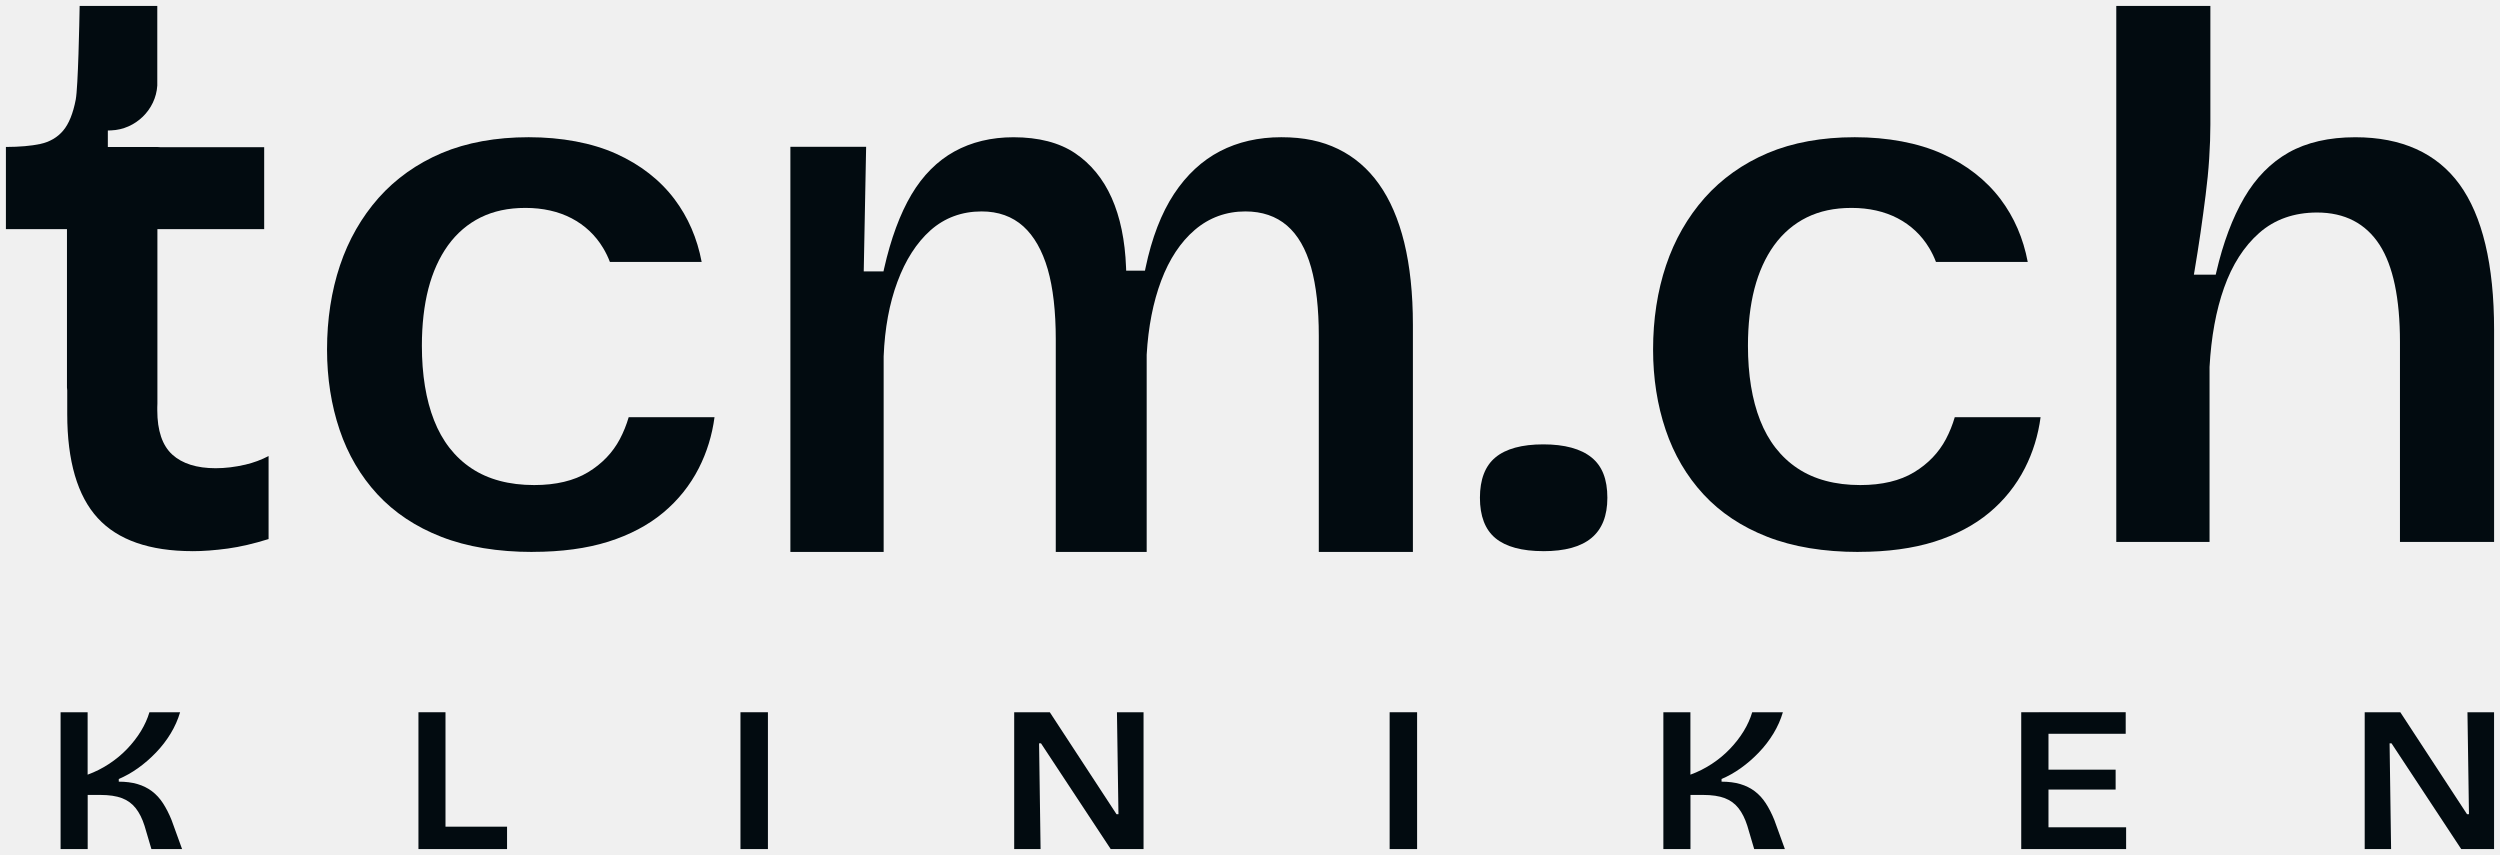
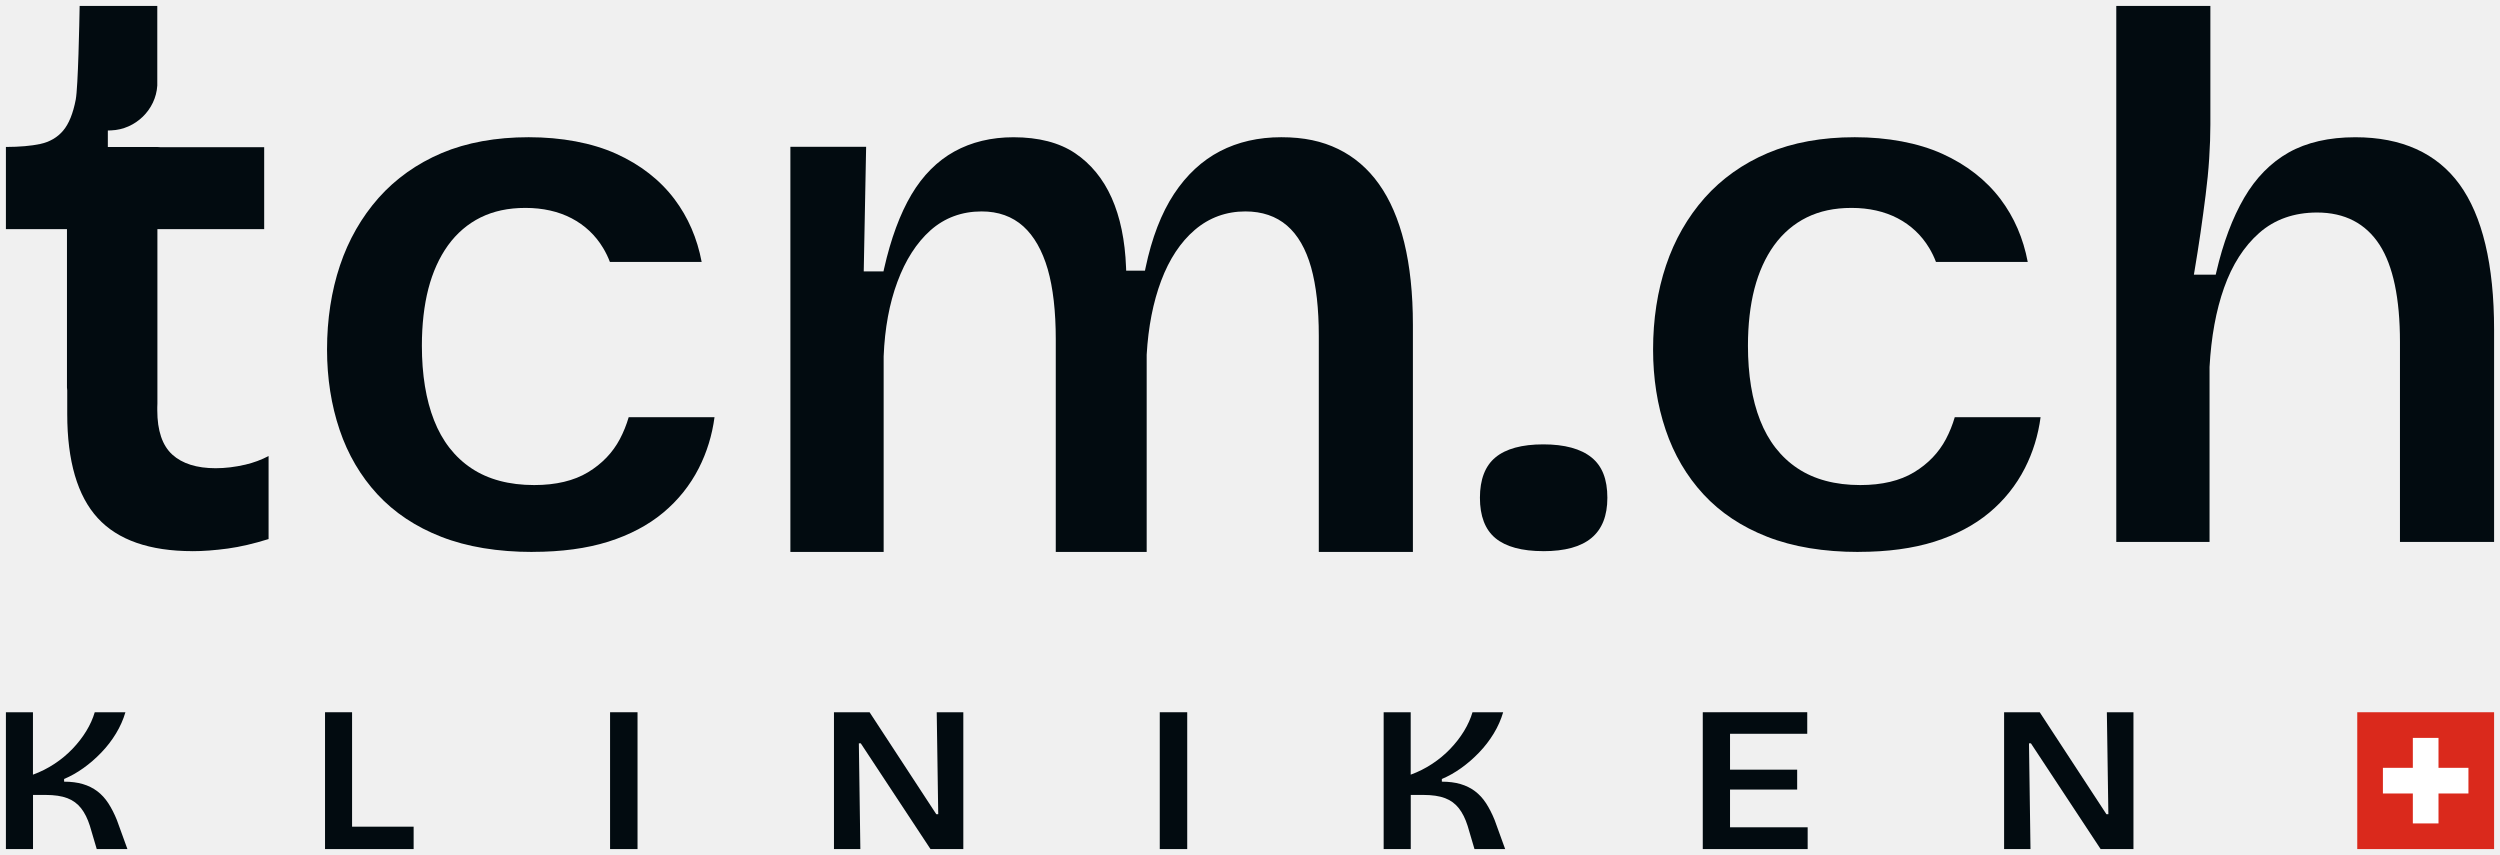
<svg xmlns="http://www.w3.org/2000/svg" viewBox="516.01 410.53 845.92 289.3">
  <defs>
    <style>
      .cls-1 {
        fill: #f2f4f2;
      }

      .cls-2 {
        fill: #020b10;
      }
    </style>
  </defs>
  <g id="Layer_2" data-name="Layer 2">
    <g>
      <g>
        <path class="cls-2" d="M581.15,597.02c-14.48,0-25.27-3.76-32.07-11.19-6.85-7.45-10.32-19.29-10.32-35.19v-8c-.06-.45-.09-.72-.09-1v-53.58h-20.66v-27.8c4.64-.02,8.54-.36,11.59-1.01,3.22-.69,5.83-2.21,7.77-4.51,1.93-2.27,3.37-5.81,4.27-10.52.8-4.24,1.23-26.31,1.32-31.68h26.27v26.95c-.5,8.16-7.36,14.85-15.61,15.16l-1.12.04v5.58h16.73l1.16.07h35.01v27.73h-36.13v59.1l-.04,1.16v1.02c0,6.89,1.71,11.94,5.09,15.01,3.36,3.05,8.28,4.6,14.64,4.6,3.28,0,6.58-.4,10.08-1.21,2.76-.65,5.39-1.62,7.85-2.91v28.09c-4.95,1.55-9.58,2.63-13.79,3.21-4.48.6-8.39.89-11.95.89Z" />
        <path class="cls-2" d="M696.23,597.29c-11.81,0-22.21-1.72-30.9-5.12-8.65-3.37-15.92-8.21-21.62-14.39-5.69-6.17-9.99-13.5-12.78-21.79-2.83-8.35-4.26-17.5-4.26-27.18,0-10.22,1.47-19.79,4.38-28.47,2.89-8.63,7.29-16.32,13.08-22.87,5.77-6.49,12.96-11.59,21.37-15.16,8.41-3.55,18.3-5.35,29.39-5.35s21.41,1.89,29.64,5.61c8.18,3.7,14.82,8.87,19.71,15.36,4.61,6.12,7.69,13.25,9.19,21.23h-31.05c-.63-1.66-1.4-3.24-2.3-4.73-2.6-4.33-6.2-7.71-10.68-10.05-4.46-2.32-9.71-3.5-15.59-3.5s-10.79,1.08-15.16,3.22c-4.35,2.15-8.07,5.33-11.06,9.46-2.95,4.11-5.18,9.04-6.64,14.69-1.45,5.64-2.19,12.12-2.19,19.25,0,9.82,1.39,18.31,4.12,25.24,2.75,7.03,7.01,12.5,12.67,16.26,5.62,3.75,12.76,5.66,21.21,5.66,7.35,0,13.47-1.46,18.21-4.33,4.72-2.85,8.35-6.63,10.79-11.24,1.23-2.34,2.23-4.82,2.98-7.4h29.04c-.81,6.11-2.59,11.9-5.31,17.24-2.97,5.83-7.04,10.9-12.08,15.09-5.04,4.2-11.28,7.5-18.56,9.8-7.29,2.29-15.9,3.45-25.61,3.45Z" />
        <path class="cls-2" d="M1144.92,597.29c-11.81,0-22.21-1.72-30.9-5.12-8.65-3.37-15.92-8.21-21.62-14.39-5.69-6.17-9.99-13.5-12.78-21.79-2.83-8.35-4.26-17.5-4.26-27.18,0-10.22,1.47-19.8,4.38-28.47,2.89-8.63,7.29-16.32,13.08-22.87,5.77-6.49,12.96-11.59,21.37-15.16,8.41-3.55,18.3-5.35,29.39-5.35s21.41,1.89,29.64,5.61c8.18,3.7,14.82,8.87,19.72,15.36,4.61,6.12,7.69,13.26,9.19,21.23h-31.05c-.63-1.66-1.4-3.24-2.3-4.73-2.6-4.33-6.2-7.71-10.68-10.05-4.46-2.32-9.71-3.5-15.59-3.5s-10.79,1.08-15.16,3.22c-4.35,2.15-8.07,5.33-11.06,9.46-2.95,4.11-5.18,9.05-6.64,14.69-1.45,5.64-2.19,12.12-2.19,19.25,0,9.82,1.39,18.31,4.12,25.24,2.75,7.03,7.01,12.5,12.67,16.26,5.62,3.75,12.76,5.66,21.21,5.66,7.35,0,13.47-1.46,18.21-4.33,4.72-2.85,8.35-6.63,10.79-11.24,1.23-2.34,2.23-4.82,2.98-7.4h29.04c-.81,6.11-2.59,11.9-5.31,17.24-2.97,5.83-7.04,10.9-12.08,15.09-5.04,4.2-11.28,7.5-18.56,9.8-7.29,2.29-15.9,3.45-25.61,3.45Z" />
        <path class="cls-2" d="M962.25,597.29v-73.14c0-9.16-.87-16.95-2.6-23.14-1.77-6.27-4.52-11.03-8.17-14.16-3.69-3.17-8.43-4.78-14.06-4.78-6.53,0-12.3,2.11-17.15,6.27-4.78,4.09-8.61,9.87-11.36,17.19-2.72,7.25-4.37,15.67-4.9,25.03v66.72h-30.76v-71.89c0-9.52-.92-17.52-2.72-23.77-1.85-6.34-4.63-11.22-8.27-14.51-3.73-3.35-8.47-5.04-14.09-5.04-6.7,0-12.53,2.15-17.32,6.4-4.7,4.2-8.47,10.07-11.19,17.44-2.71,7.27-4.28,15.74-4.65,25.18v66.2h-31.56v-137.09h25.63l-.81,42.17h6.68l.2-.91c2.29-10.15,5.41-18.59,9.28-25.11,3.83-6.44,8.7-11.34,14.49-14.55,5.79-3.2,12.52-4.83,20.01-4.83,8.52,0,15.53,1.82,20.86,5.4,5.34,3.6,9.5,8.68,12.37,15.11,2.89,6.48,4.53,14.39,4.87,23.51l.04,1.12h6.36l.19-.92c2.11-10.12,5.36-18.54,9.65-25.05,4.26-6.45,9.5-11.31,15.57-14.45,6.04-3.14,13.01-4.73,20.71-4.73s13.8,1.34,19.25,3.99c5.45,2.65,10.09,6.63,13.8,11.85,3.75,5.26,6.63,11.92,8.56,19.81,1.94,7.94,2.93,17.29,2.93,27.79v76.88h-31.82Z" />
        <path class="cls-2" d="M1038.21,597.02c-7.23,0-12.68-1.48-16.2-4.4-3.48-2.88-5.24-7.47-5.24-13.66s1.76-10.77,5.24-13.65c3.53-2.94,8.98-4.42,16.2-4.42s12.69,1.49,16.33,4.43c3.6,2.91,5.35,7.37,5.35,13.64,0,12.16-7.09,18.07-21.68,18.07Z" />
        <path class="cls-2" d="M1328.08,593.9v-67.68c0-14.71-2.32-25.76-6.9-32.85-4.69-7.25-11.8-10.93-21.14-10.93-7.79,0-14.38,2.33-19.59,6.92-5.14,4.53-9.14,10.77-11.89,18.55-2.71,7.64-4.36,16.67-4.91,26.81v59.18h-31.56v-181.37h31.84v40.15c0,3.5-.14,7.37-.4,11.49-.26,4.03-.67,8.2-1.21,12.39-.53,4.25-1.13,8.54-1.74,12.85-.64,4.35-1.31,8.62-2,12.7l-.23,1.36h7.39l.21-.9c2.29-9.87,5.46-18.33,9.43-25.13,3.93-6.74,8.98-11.88,15.03-15.3,6.08-3.43,13.67-5.17,22.55-5.17,15.67,0,27.52,5.34,35.23,15.88,7.79,10.69,11.74,27.24,11.74,49.21v71.84h-31.84Z" />
      </g>
      <g>
-         <path class="cls-2" d="M536.51,697.83v-46.3h9.15v21.12c2.56-.93,4.98-2.15,7.26-3.65,2.27-1.5,4.32-3.19,6.13-5.09,1.81-1.89,3.36-3.89,4.65-6,1.28-2.11,2.24-4.23,2.87-6.38h10.38c-.73,2.48-1.79,4.88-3.19,7.19-1.4,2.31-3.06,4.47-4.97,6.45-1.91,1.99-3.93,3.74-6.06,5.26-2.13,1.52-4.31,2.75-6.53,3.68v.91c2.37,0,4.48.27,6.32.81,1.84.54,3.47,1.35,4.9,2.42,1.43,1.08,2.67,2.43,3.74,4.07,1.06,1.64,2.03,3.53,2.9,5.68l3.56,9.82h-10.38l-2.32-7.86c-.77-2.43-1.77-4.42-2.98-5.96-1.21-1.54-2.76-2.68-4.65-3.4-1.89-.72-4.33-1.09-7.33-1.09h-4.28v18.31h-9.15Z" />
-         <path class="cls-2" d="M657.6,697.83v-46.3h9.15v46.3h-9.15ZM659.7,697.83v-7.58h27.88v7.58h-27.88Z" />
-         <path class="cls-2" d="M766.56,697.83v-46.3h9.29v46.3h-9.29Z" />
-         <path class="cls-2" d="M859.18,697.83v-46.3h12.05l22.58,34.51h.65l-.51-34.51h9v46.3h-11.11l-23.59-35.78h-.65l.51,35.78h-8.93Z" />
-         <path class="cls-2" d="M986.22,697.83v-46.3h9.29v46.3h-9.29Z" />
-         <path class="cls-2" d="M1078.84,697.83v-46.3h9.15v21.12c2.56-.93,4.98-2.15,7.26-3.65,2.27-1.5,4.32-3.19,6.13-5.09,1.81-1.89,3.36-3.89,4.65-6,1.28-2.11,2.24-4.23,2.87-6.38h10.38c-.73,2.48-1.79,4.88-3.19,7.19-1.4,2.31-3.06,4.47-4.97,6.45-1.91,1.99-3.93,3.74-6.06,5.26-2.13,1.52-4.31,2.75-6.53,3.68v.91c2.37,0,4.48.27,6.32.81,1.84.54,3.47,1.35,4.9,2.42,1.43,1.08,2.67,2.43,3.74,4.07,1.06,1.64,2.03,3.53,2.9,5.68l3.56,9.82h-10.38l-2.32-7.86c-.77-2.43-1.77-4.42-2.98-5.96-1.21-1.54-2.76-2.68-4.65-3.4-1.89-.72-4.33-1.09-7.33-1.09h-4.28v18.31h-9.15Z" />
-         <path class="cls-2" d="M1199.93,697.83v-46.3h9.22v46.3h-9.22ZM1205.88,658.82v-7.3h29.4v7.3h-29.4ZM1205.88,677.69v-6.73h25.99v6.73h-25.99ZM1205.88,697.83v-7.37h29.54v7.37h-29.54Z" />
-         <path class="cls-2" d="M1316.15,697.83v-46.3h12.05l22.58,34.51h.65l-.51-34.51h9v46.3h-11.11l-23.59-35.78h-.65l.51,35.78h-8.93Z" />
+         <path class="cls-2" d="M536.51,697.83v-46.3h9.15v21.12c2.56-.93,4.98-2.15,7.26-3.65,2.27-1.5,4.32-3.19,6.13-5.09,1.81-1.89,3.36-3.89,4.65-6,1.28-2.11,2.24-4.23,2.87-6.38h10.38c-.73,2.48-1.79,4.88-3.19,7.19-1.4,2.31-3.06,4.47-4.97,6.45-1.91,1.99-3.93,3.74-6.06,5.26-2.13,1.52-4.31,2.75-6.53,3.68v.91c2.37,0,4.48.27,6.32.81,1.84.54,3.47,1.35,4.9,2.42,1.43,1.08,2.67,2.43,3.74,4.07,1.06,1.64,2.03,3.53,2.9,5.68l3.56,9.82h-10.38l-2.32-7.86c-.77-2.43-1.77-4.42-2.98-5.96-1.21-1.54-2.76-2.68-4.65-3.4-1.89-.72-4.33-1.09-7.33-1.09h-4.28v18.31h-9.15Z" transform="translate(-18.5 0)" />
+         <path class="cls-2" d="M657.6,697.83v-46.3h9.15v46.3h-9.15ZM659.7,697.83v-7.58h27.88v7.58h-27.88Z" transform="translate(-31.61089 0)" />
+         <path class="cls-2" d="M766.56,697.83v-46.3h9.29v46.3h-9.29Z" transform="translate(-44.12179 0)" />
+         <path class="cls-2" d="M859.18,697.83v-46.3h12.05l22.58,34.51h.65l-.51-34.51h9v46.3h-11.11l-23.59-35.78h-.65l.51,35.78h-8.93Z" transform="translate(-60.98268 0)" />
+         <path class="cls-2" d="M986.22,697.83v-46.3h9.29v46.3h-9.29Z" transform="translate(-77.78357 0)" />
+         <path class="cls-2" d="M1078.84,697.83v-46.3h9.15v21.12c2.56-.93,4.98-2.15,7.26-3.65,2.27-1.5,4.32-3.19,6.13-5.09,1.81-1.89,3.36-3.89,4.65-6,1.28-2.11,2.24-4.23,2.87-6.38h10.38c-.73,2.48-1.79,4.88-3.19,7.19-1.4,2.31-3.06,4.47-4.97,6.45-1.91,1.99-3.93,3.74-6.06,5.26-2.13,1.52-4.31,2.75-6.53,3.68v.91c2.37,0,4.48.27,6.32.81,1.84.54,3.47,1.35,4.9,2.42,1.43,1.08,2.67,2.43,3.74,4.07,1.06,1.64,2.03,3.53,2.9,5.68l3.56,9.82h-10.38l-2.32-7.86c-.77-2.43-1.77-4.42-2.98-5.96-1.21-1.54-2.76-2.68-4.65-3.4-1.89-.72-4.33-1.09-7.33-1.09h-4.28v18.31h-9.15Z" transform="translate(-94.64446 0)" />
+         <path class="cls-2" d="M1199.93,697.83v-46.3h9.22v46.3h-9.22ZM1205.88,658.82v-7.3h29.4v7.3h-29.4ZM1205.88,677.69v-6.73h25.99v6.73h-25.99ZM1205.88,697.83v-7.37h29.54v7.37h-29.54Z" transform="translate(-107.7554 0)" />
+         <path class="cls-2" d="M1316.15,697.83v-46.3h12.05l22.58,34.51h.65l-.51-34.51h9v46.3h-11.11l-23.59-35.78h-.65l.51,35.78h-8.93Z" transform="translate(-122.0162 0)" />
      </g>
    </g>
  </g>
+   <rect x="1313.63" y="651.53" width="46.3" height="46.3" fill="#DA291C" />
+   <rect x="1322.311" y="670.339" width="28.938" height="8.681" fill="#FFFFFF" />
+   <rect x="1332.439" y="660.211" width="8.681" height="28.938" fill="#FFFFFF" />
</svg>
